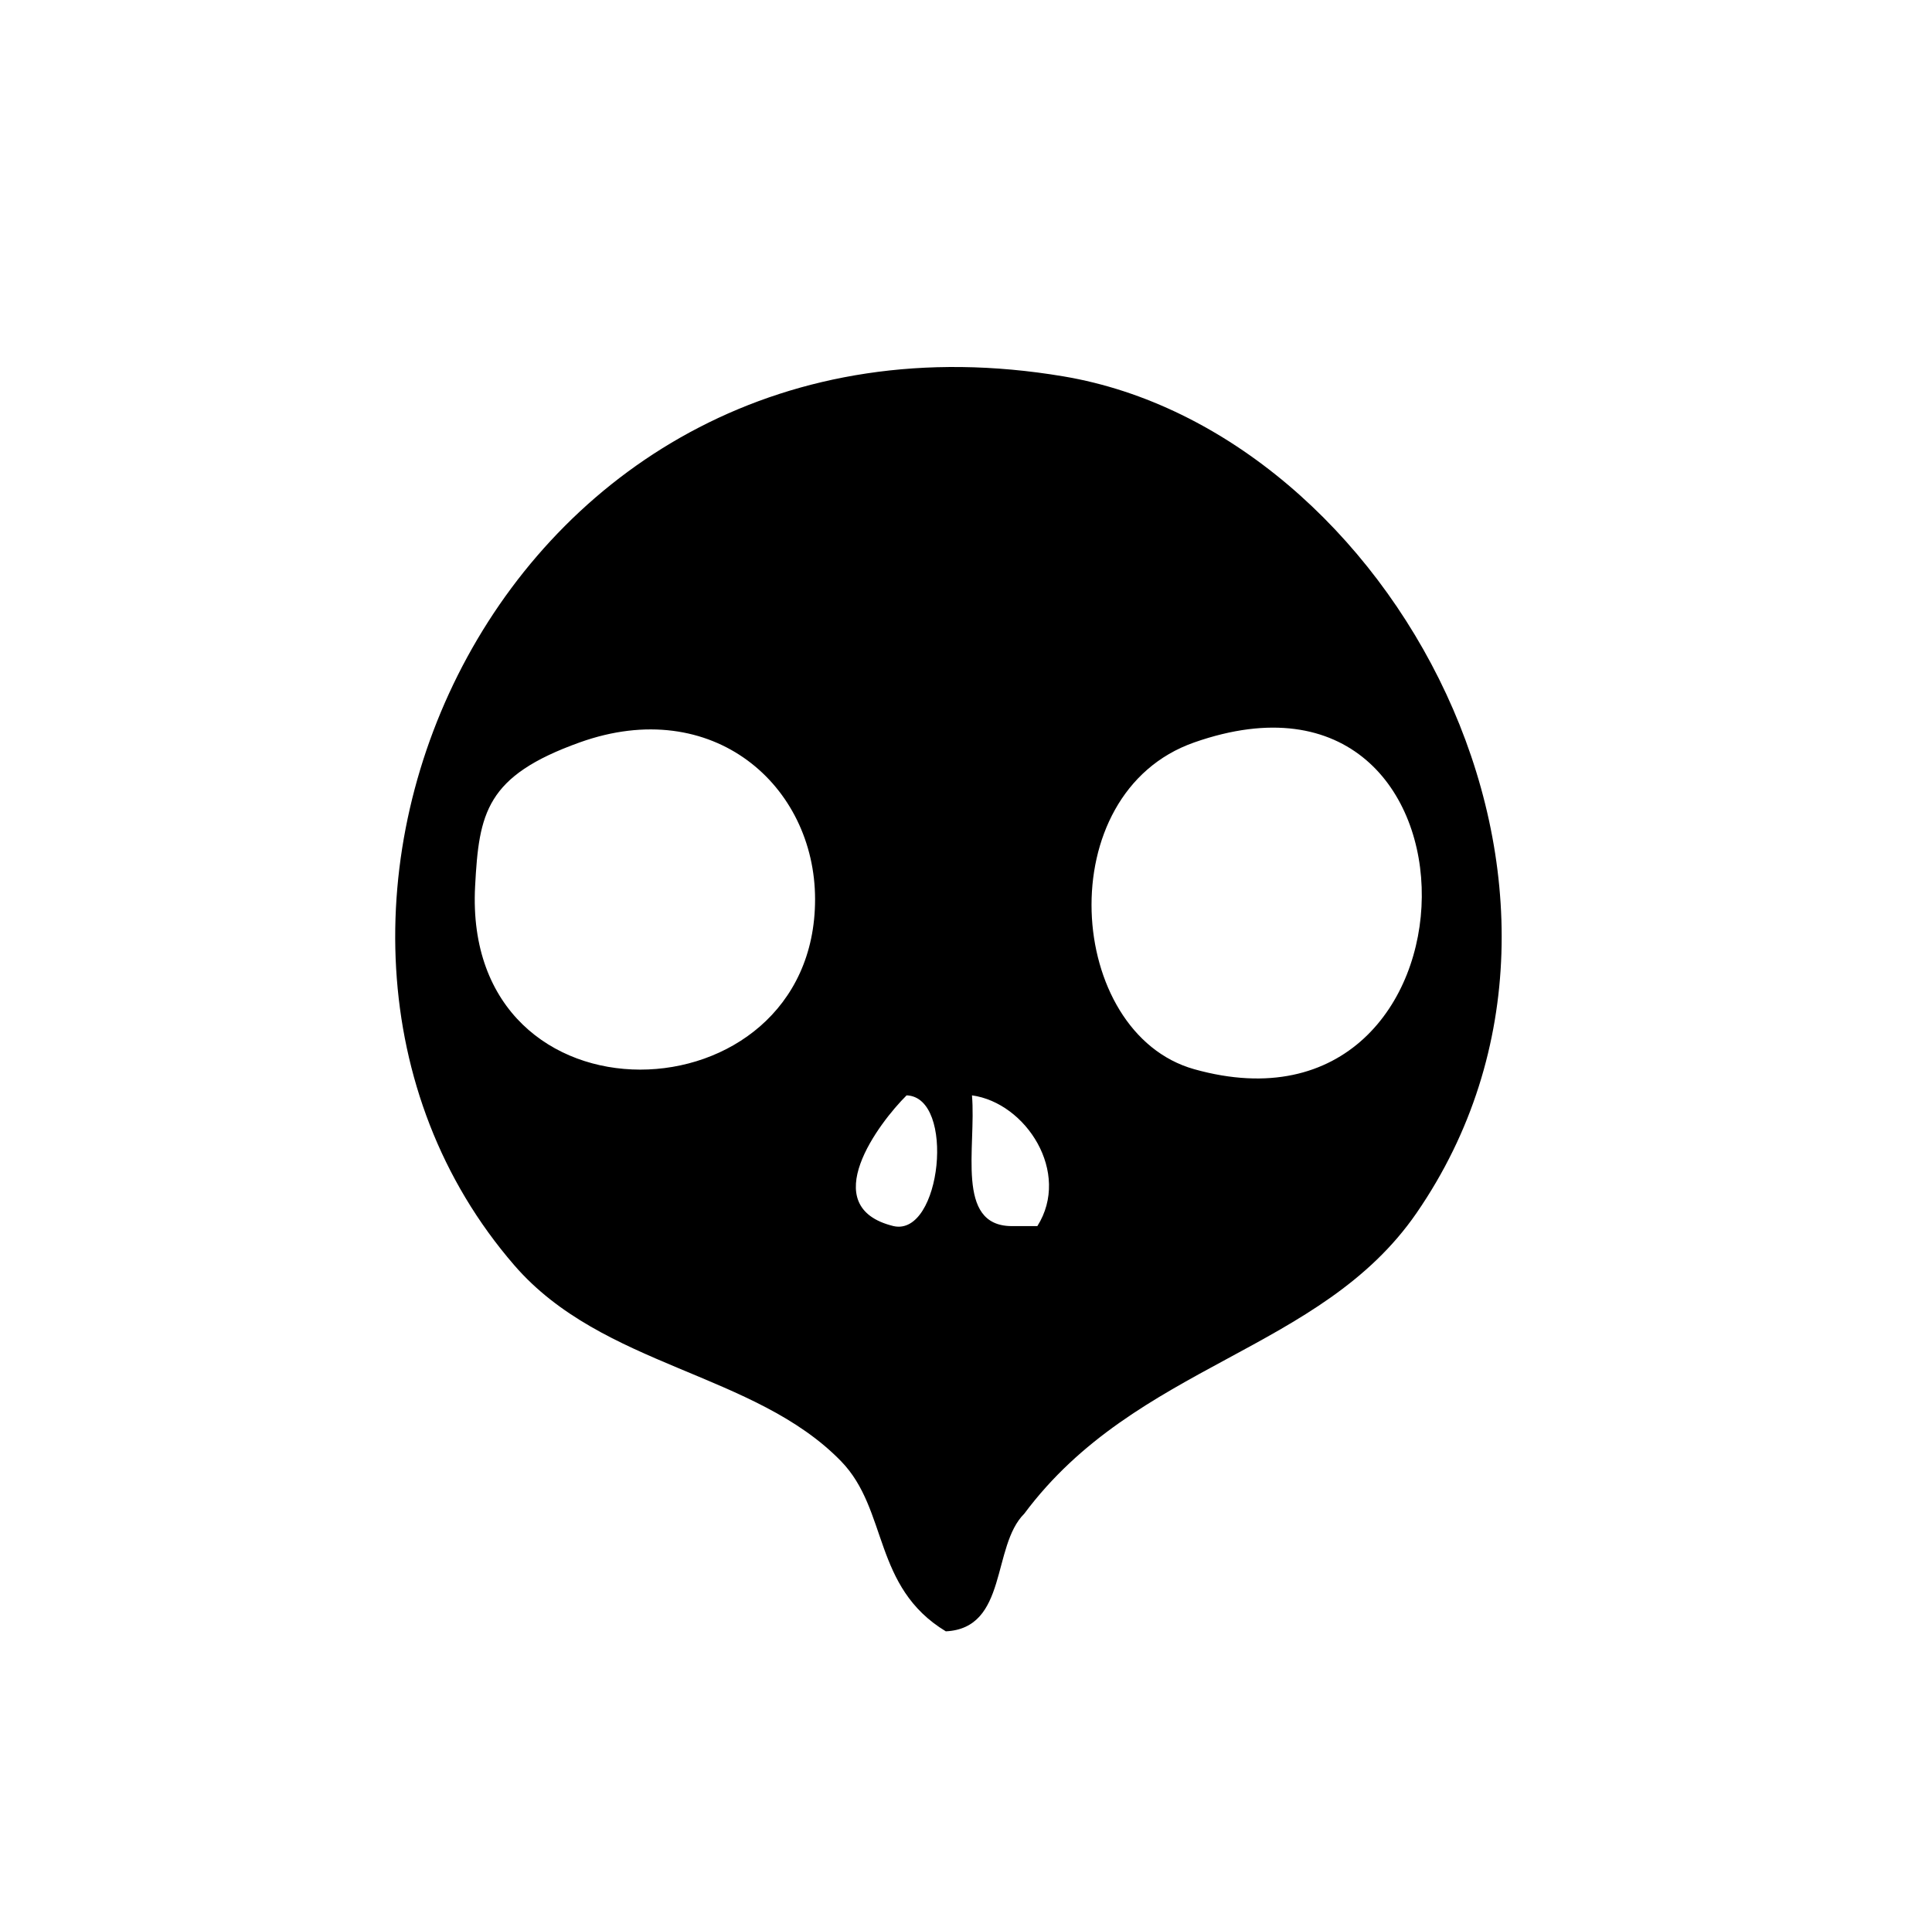
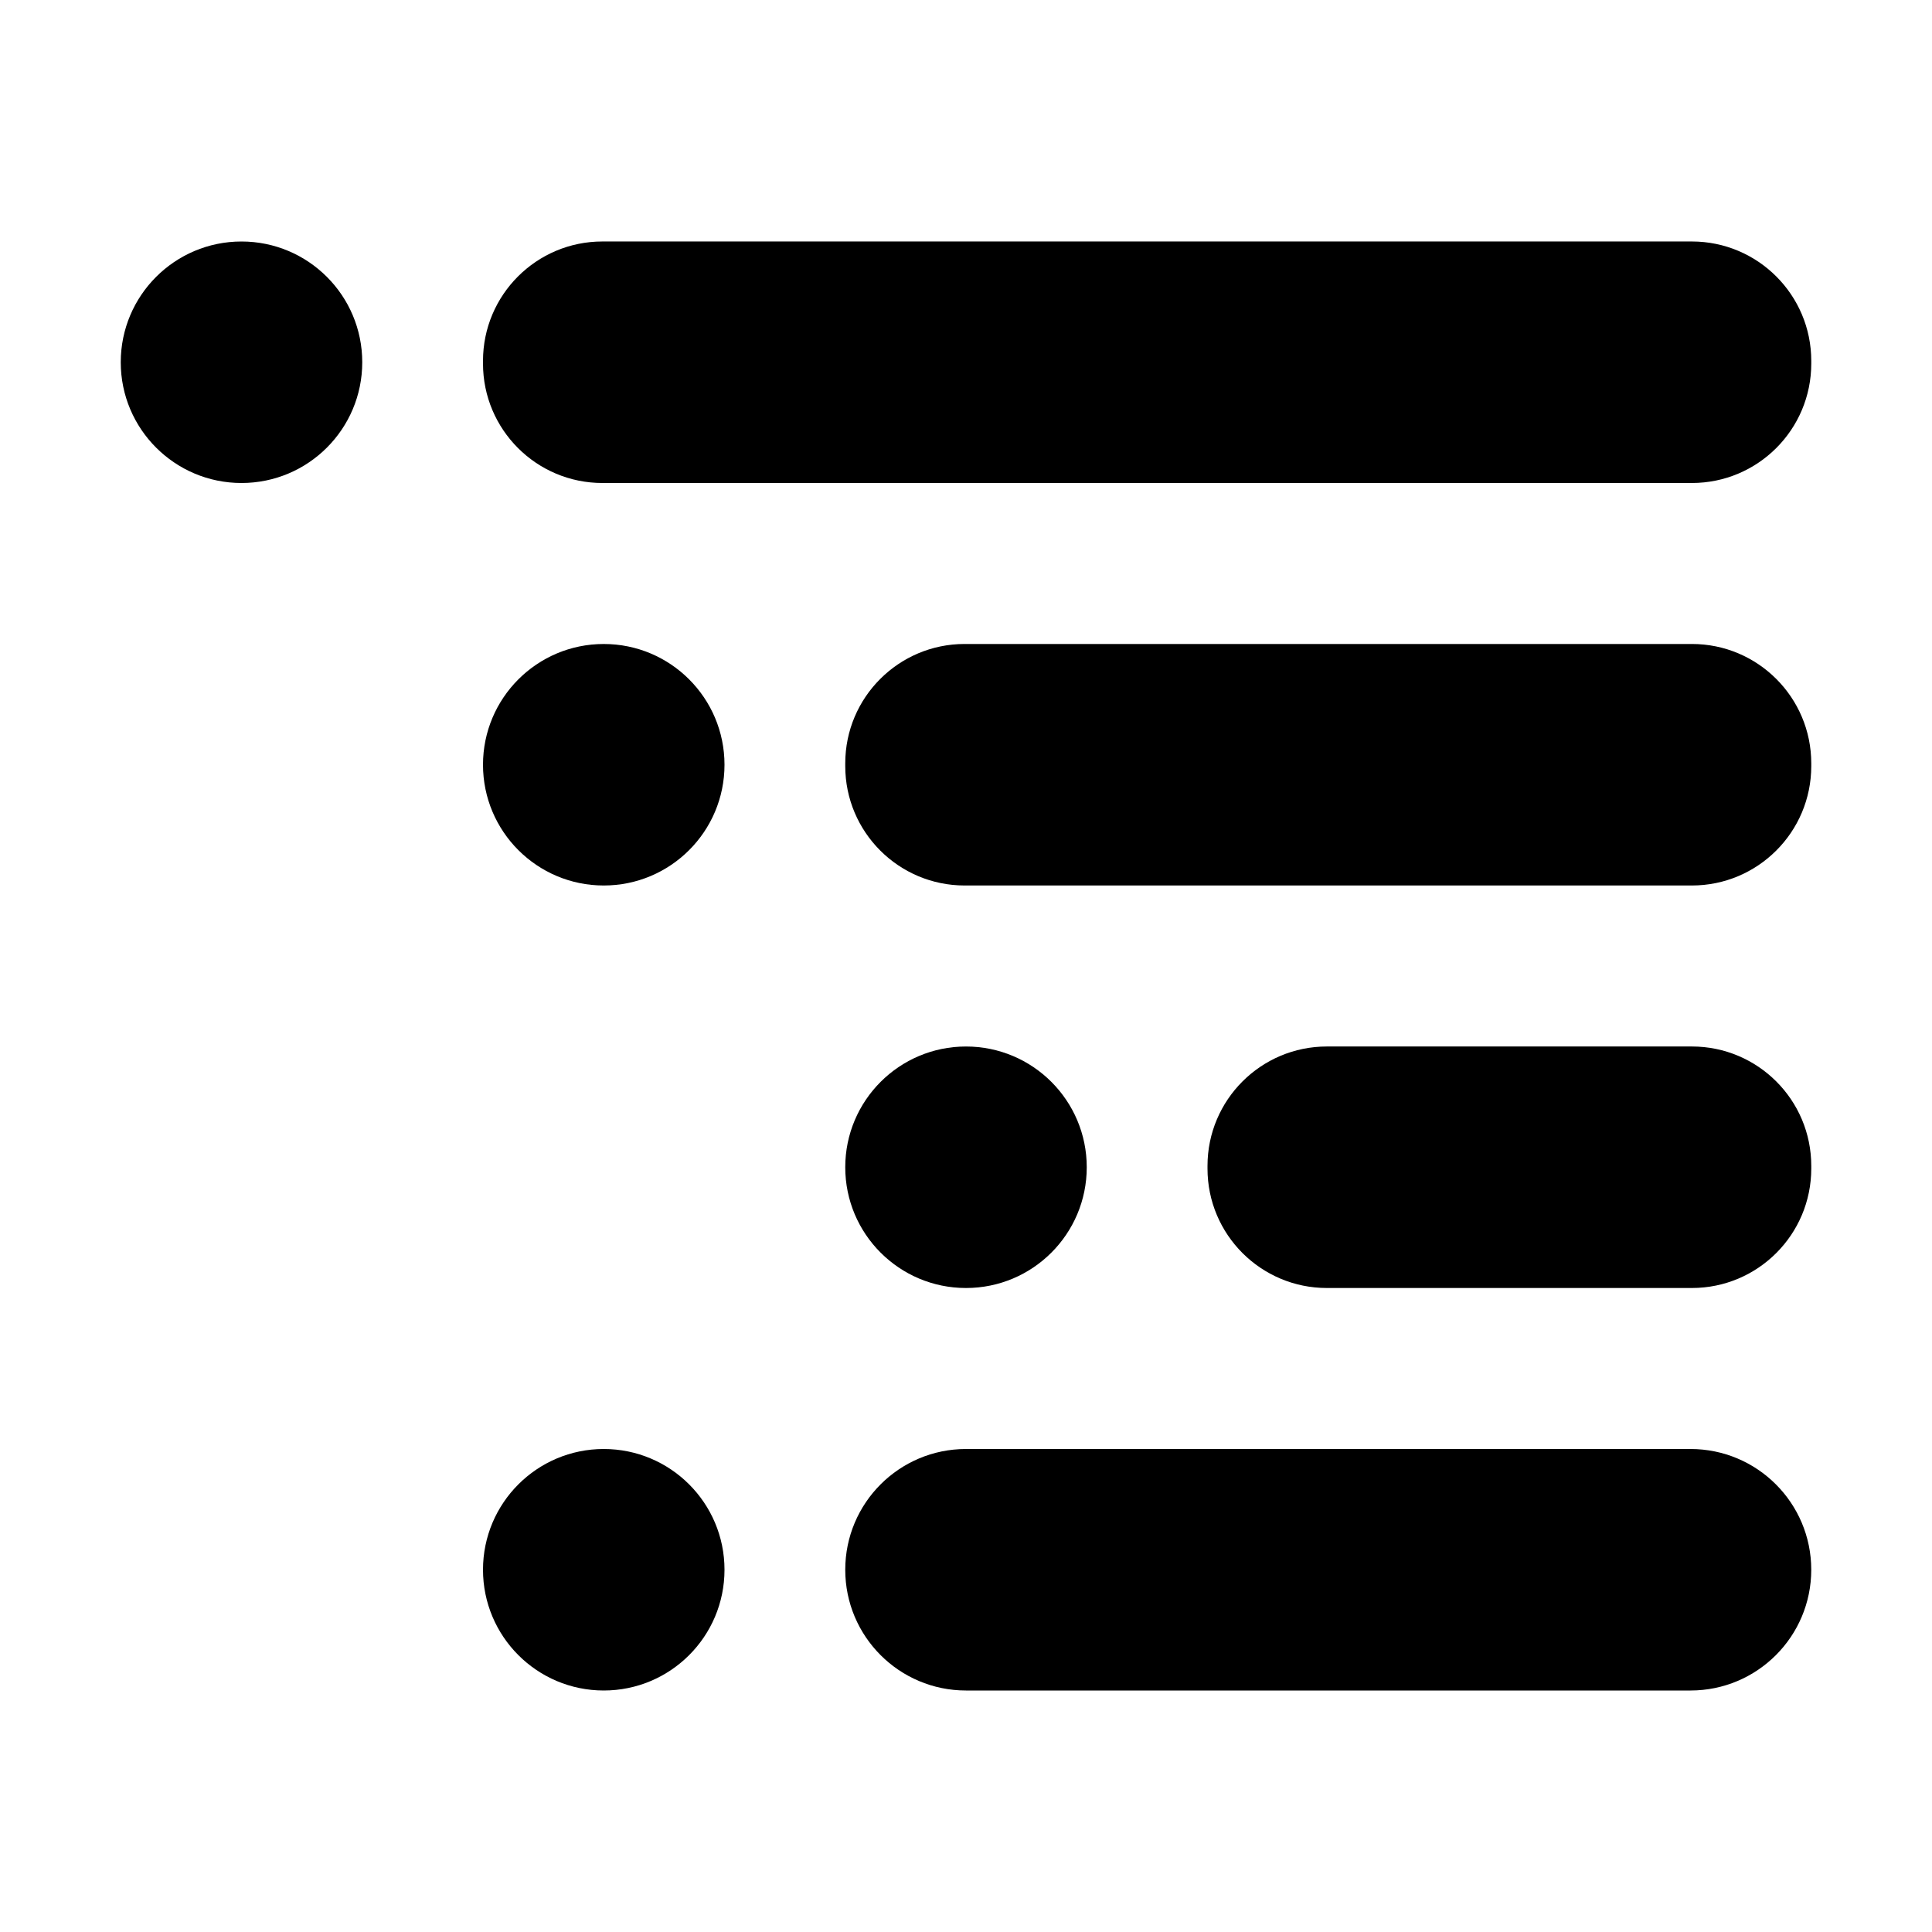
- <svg xmlns="http://www.w3.org/2000/svg" t="1596034554882" class="icon" viewBox="0 0 1025 1024" version="1.1" p-id="2079">
-   <path d="M1.704 0h1022.296v1022.296H1.704z" fill-opacity="0" p-id="2080" />
-   <path d="M501.799 865.691c-38.777-23.479-30.512-64.417-55.495-90.184-45.956-47.389-126.496-49.818-173.427-104.054-157.357-181.844-6.26-521.809 291.356-471.722 173.443 29.188 305.578 272.185 187.3 443.973-50.873 73.897-148.708 79.748-208.112 159.553-17.406 17.273-8.592 60.781-41.621 62.433zM252.064 470.277c-6.982 131.96 180.364 125.277 180.364 6.938 0-60.246-54.102-108.604-124.867-83.246-49.779 17.836-53.437 37.389-55.497 76.308z m381.538 97.12c158.95 44.574 162.964-230.536 0-173.427-77.096 27.018-68.11 154.329 0 173.427z m-159.551 83.247c25.407 5.698 32.996-68.502 6.936-69.375-14.471 14.327-48.605 59.225-6.936 69.375z m62.43 0h13.879c17.914-28.413-6.004-65.42-34.687-69.375 2.321 27.74-8.918 69.037 20.807 69.375z" p-id="2081" />
+ <svg xmlns="http://www.w3.org/2000/svg" t="1596186400155" class="icon" viewBox="0 0 1024 1024" version="1.1" p-id="1488">
+   <path d="M896.71 256H319.29c-34.95 0-63.29-28.33-63.29-63.29v-1.43c0-34.95 28.33-63.29 63.29-63.29h577.43c34.95 0 63.29 28.33 63.29 63.29v1.43C960 227.67 931.67 256 896.71 256z" p-id="1489" />
+   <path d="M128 192m-64 0a64 64 0 1 0 128 0 64 64 0 1 0-128 0Z" p-id="1490" />
+   <path d="M320 405.33m-64 0a64 64 0 1 0 128 0 64 64 0 1 0-128 0Z" p-id="1491" />
+   <path d="M512 618.67m-64 0a64 64 0 1 0 128 0 64 64 0 1 0-128 0Z" p-id="1492" />
+   <path d="M320 832m-64 0a64 64 0 1 0 128 0 64 64 0 1 0-128 0Z" p-id="1493" />
+   <path d="M896.71 469.33H511.29c-34.95 0-63.29-28.33-63.29-63.29v-1.43c0-34.95 28.33-63.29 63.29-63.29h385.43c34.95 0 63.29 28.33 63.29 63.29v1.43c-0.01 34.96-28.34 63.29-63.3 63.29zM896.71 682.67H703.29c-34.95 0-63.29-28.33-63.29-63.29v-1.43c0-34.95 28.33-63.29 63.29-63.29h193.43c34.95 0 63.29 28.33 63.29 63.29v1.43c-0.01 34.95-28.34 63.29-63.3 63.29zM896 896H512c-35.35 0-64-28.65-64-64s28.65-64 64-64h384c35.35 0 64 28.65 64 64s-28.65 64-64 64z" p-id="1494" />
</svg>
